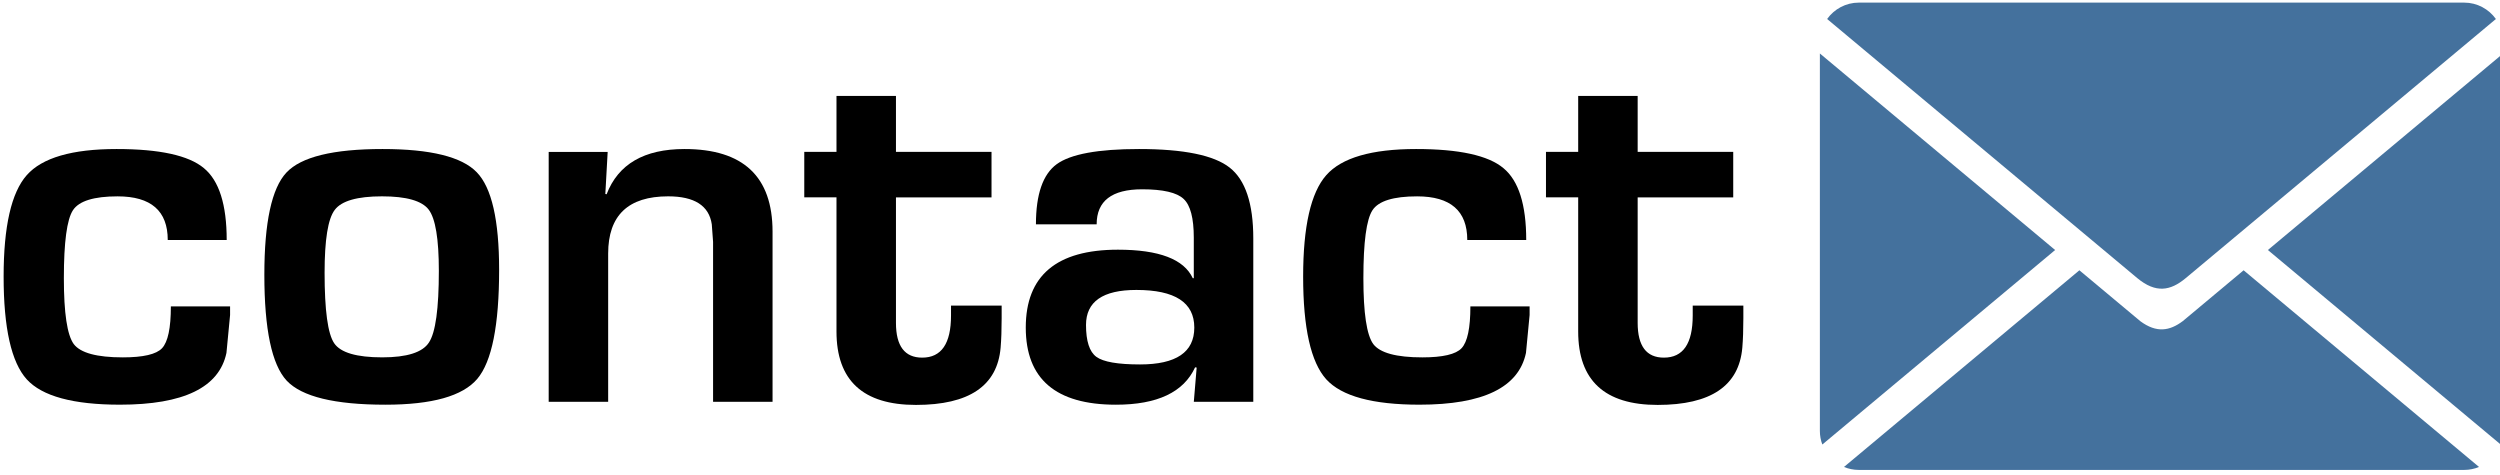
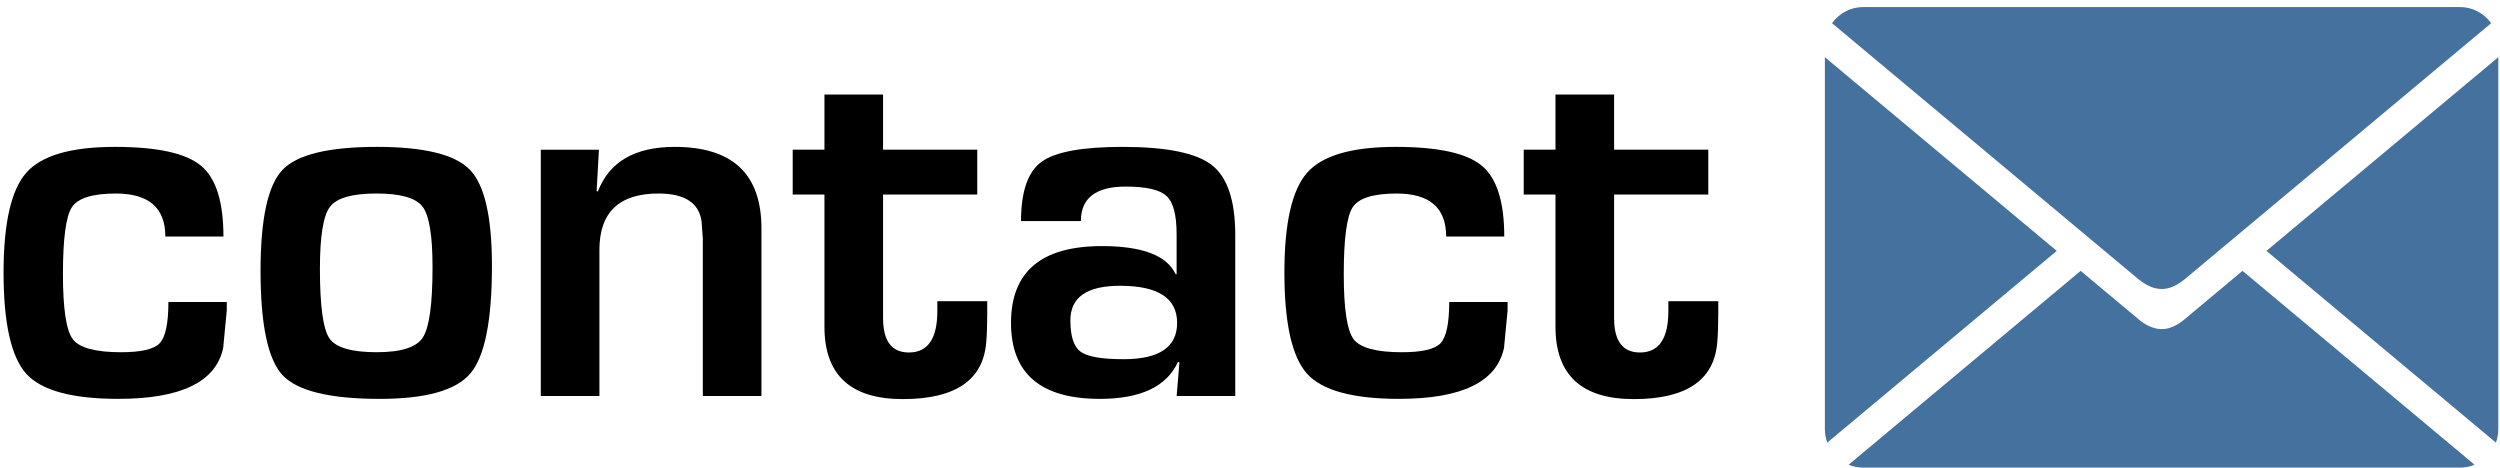
- <svg xmlns="http://www.w3.org/2000/svg" id="svg3069" version="1.1" width="137" height="26">
+ <svg xmlns="http://www.w3.org/2000/svg" id="svg3069" version="1.1" width="139" height="26">
  <defs id="defs3073" />
  <g transform="scale(0.9967233,1.003288)" style="font-size:46.787px;font-style:normal;font-variant:normal;font-weight:normal;font-stretch:normal;line-height:125%;letter-spacing:0px;word-spacing:0px;fill:#000000;fill-opacity:1;stroke:none;font-family:Eurostile;-inkscape-font-specification:Eurostile" id="text3090">
    <path d="m 9.395,16.736 3.255,0 0,0.471 -0.2,2.07 c -0.4,1.885 -2.351,2.827 -5.854,2.827 -2.57,0 -4.279,-0.462 -5.126,-1.385 C 0.623,19.787 0.199,17.916 0.199,15.108 0.199,12.367 0.623,10.52 1.47,9.568 2.317,8.616 3.964,8.14 6.41,8.14 c 2.361,1.38e-5 3.96,0.347 4.798,1.042 0.838,0.685 1.256,1.994 1.256,3.927 l -3.241,0 c -1.01e-5,-1.59 -0.919,-2.384 -2.756,-2.384 -1.304,1.1e-5 -2.123,0.252 -2.456,0.757 -0.333,0.505 -0.5,1.742 -0.5,3.712 -4.5e-6,1.904 0.181,3.103 0.543,3.598 0.371,0.485 1.271,0.728 2.699,0.728 1.123,2e-6 1.842,-0.167 2.156,-0.5 0.324,-0.343 0.485,-1.104 0.485,-2.285" style="font-size:29.242px;font-weight:bold;-inkscape-font-specification:Eurostile Bold" id="path3434" />
    <path d="m 21.031,8.14 c 2.637,1.38e-5 4.364,0.424 5.183,1.271 0.819,0.838 1.228,2.613 1.228,5.326 -1.4e-5,3.027 -0.4,5.012 -1.199,5.954 -0.8,0.942 -2.484,1.414 -5.055,1.414 -2.789,0 -4.598,-0.438 -5.426,-1.314 -0.819,-0.876 -1.228,-2.803 -1.228,-5.783 -10e-7,-2.865 0.405,-4.726 1.214,-5.583 0.809,-0.857 2.57,-1.285 5.283,-1.285 m -0.029,2.584 c -1.361,1.1e-5 -2.227,0.248 -2.599,0.742 -0.371,0.485 -0.557,1.628 -0.557,3.427 -4e-6,2.056 0.176,3.341 0.528,3.855 0.352,0.514 1.233,0.771 2.641,0.771 1.361,2e-6 2.218,-0.271 2.57,-0.814 0.362,-0.543 0.543,-1.847 0.543,-3.912 -1.1e-5,-1.742 -0.186,-2.856 -0.557,-3.341 -0.371,-0.485 -1.228,-0.728 -2.57,-0.728" style="font-size:29.242px;font-weight:bold;-inkscape-font-specification:Eurostile Bold" id="path3436" />
    <path d="m 30.169,8.297 3.241,0 -0.129,2.299 0.071,0.014 c 0.638,-1.647 2.066,-2.47 4.283,-2.47 3.227,1.38e-5 4.84,1.504 4.84,4.512 l 0,9.295 -3.27,0 0,-8.224 0,-0.514 -0.071,-0.957 c -0.152,-1.019 -0.952,-1.528 -2.399,-1.528 -2.199,1.1e-5 -3.298,1.042 -3.298,3.127 l 0,8.096 -3.27,0 0,-13.65" style="font-size:29.242px;font-weight:bold;-inkscape-font-specification:Eurostile Bold" id="path3438" />
    <path d="m 54.514,8.297 0,2.484 -5.254,0 0,6.854 c -5e-6,1.266 0.481,1.899 1.442,1.899 1.057,2e-6 1.585,-0.766 1.585,-2.299 l 0,-0.543 2.784,0 0,0.685 c -1.1e-5,0.628 -0.019,1.166 -0.057,1.613 -0.181,2.085 -1.732,3.127 -4.655,3.127 -2.913,0 -4.369,-1.337 -4.369,-4.012 l 0,-7.325 -1.771,0 0,-2.484 1.771,0 0,-3.056 3.27,0 0,3.056 5.254,0" style="font-size:29.242px;font-weight:bold;-inkscape-font-specification:Eurostile Bold" id="path3440" />
-     <path d="m 60.297,12.252 -3.341,0 c -2e-6,-1.637 0.381,-2.732 1.142,-3.284 0.762,-0.552 2.27,-0.828 4.526,-0.828 2.456,1.38e-5 4.117,0.338 4.983,1.014 0.866,0.676 1.299,1.966 1.299,3.869 l 0,8.924 -3.27,0 0.157,-1.87 -0.086,-0.014 c -0.628,1.361 -2.08,2.042 -4.355,2.042 -3.303,0 -4.955,-1.404 -4.955,-4.212 -10e-7,-2.837 1.69,-4.255 5.069,-4.255 2.256,8e-6 3.627,0.519 4.112,1.556 l 0.057,0 0,-2.213 c -1e-5,-1.066 -0.186,-1.77 -0.557,-2.113 -0.371,-0.352 -1.133,-0.528 -2.285,-0.528 -1.666,1.2e-5 -2.499,0.638 -2.499,1.913 m 2.185,3.584 c -1.847,6e-6 -2.77,0.638 -2.77,1.913 -5e-6,0.885 0.19,1.466 0.571,1.742 0.381,0.276 1.18,0.414 2.399,0.414 1.989,2e-6 2.984,-0.671 2.984,-2.013 -1.1e-5,-1.371 -1.061,-2.056 -3.184,-2.056" style="font-size:29.242px;font-weight:bold;-inkscape-font-specification:Eurostile Bold" id="path3442" />
+     <path d="m 60.297,12.252 -3.341,0 c -2e-6,-1.637 0.381,-2.732 1.142,-3.284 0.762,-0.552 2.27,-0.828 4.526,-0.828 2.456,1.38e-5 4.117,0.338 4.983,1.014 0.866,0.676 1.299,1.966 1.299,3.869 l 0,8.924 -3.27,0 0.157,-1.87 -0.086,-0.014 c -0.628,1.361 -2.08,2.042 -4.355,2.042 -3.303,0 -4.955,-1.404 -4.955,-4.212 -1e-6,-2.837 1.69,-4.255 5.069,-4.255 2.256,8e-6 3.627,0.519 4.112,1.556 l 0.057,0 0,-2.213 c -1e-5,-1.066 -0.186,-1.77 -0.557,-2.113 -0.371,-0.352 -1.133,-0.528 -2.285,-0.528 -1.666,1.2e-5 -2.499,0.638 -2.499,1.913 m 2.185,3.584 c -1.847,6e-6 -2.77,0.638 -2.77,1.913 -5e-6,0.885 0.19,1.466 0.571,1.742 0.381,0.276 1.18,0.414 2.399,0.414 1.989,2e-6 2.984,-0.671 2.984,-2.013 -1.1e-5,-1.371 -1.061,-2.056 -3.184,-2.056" style="font-size:29.242px;font-weight:bold;-inkscape-font-specification:Eurostile Bold" id="path3442" />
    <path d="m 80.843,16.736 3.255,0 0,0.471 -0.2,2.07 c -0.4,1.885 -2.351,2.827 -5.854,2.827 -2.57,0 -4.279,-0.462 -5.126,-1.385 -0.847,-0.933 -1.271,-2.803 -1.271,-5.611 -10e-7,-2.741 0.424,-4.588 1.271,-5.54 0.847,-0.952 2.494,-1.428 4.94,-1.428 2.361,1.38e-5 3.96,0.347 4.798,1.042 0.838,0.685 1.256,1.994 1.256,3.927 l -3.241,0 c -1e-5,-1.59 -0.919,-2.384 -2.756,-2.384 -1.304,1.1e-5 -2.123,0.252 -2.456,0.757 -0.333,0.505 -0.5,1.742 -0.5,3.712 -4e-6,1.904 0.181,3.103 0.543,3.598 0.371,0.485 1.271,0.728 2.699,0.728 1.123,2e-6 1.842,-0.167 2.156,-0.5 0.324,-0.343 0.485,-1.104 0.485,-2.285" style="font-size:29.242px;font-weight:bold;-inkscape-font-specification:Eurostile Bold" id="path3444" />
    <path d="m 95.293,8.297 0,2.484 -5.254,0 0,6.854 c -5e-6,1.266 0.481,1.899 1.442,1.899 1.057,2e-6 1.585,-0.766 1.585,-2.299 l 0,-0.543 2.784,0 0,0.685 c -1.1e-5,0.628 -0.019,1.166 -0.057,1.613 -0.181,2.085 -1.732,3.127 -4.655,3.127 -2.913,0 -4.369,-1.337 -4.369,-4.012 l 0,-7.325 -1.771,0 0,-2.484 1.771,0 0,-3.056 3.27,0 0,3.056 5.254,0" style="font-size:29.242px;font-weight:bold;-inkscape-font-specification:Eurostile Bold" id="path3446" />
  </g>
-   <g id="g3" transform="matrix(0.0731299,0,0,0.0731299,99.72922,-5.773925)" style="fill:#44719d;fill-opacity:1">
+   <g id="g3" transform="matrix(0.0731299,0,0,0.0731299,101.4628,-5.525495)" style="fill:#44719d;fill-opacity:1">
    <path d="m 237.757,287.288 c 14.067,11.696 24.986,9.499 36.188,0.245 L 421.148,164.565 506.573,93.192 C 501.272,85.775 492.58,80.912 482.821,80.912 H 421.148 90.854 29.183 c -9.769,0 -18.459,4.863 -23.749,12.28 l 85.42,71.373 146.903,122.723 z" id="path5" style="fill:#44719d;fill-opacity:1" />
    <path d="M 176.286,266.307 90.854,194.937 0,119.032 v 282.875 c 0,3.562 0.642,6.982 1.833,10.143 l 89.02,-74.371 85.433,-71.372 z" id="path7" style="fill:#44719d;fill-opacity:1" />
    <path d="m 317.526,281.497 -45.543,38.054 c -9.88,7.437 -19.699,9.051 -31.815,0.123 l -45.702,-38.177 -103.612,86.562 -72.79,60.81 c 3.431,1.432 7.182,2.22 11.119,2.22 h 61.671 330.294 61.673 c 3.93,0 7.678,-0.788 11.119,-2.22 l -72.792,-60.81 -103.622,-86.562 z" id="path9" style="fill:#44719d;fill-opacity:1" />
    <path d="m 421.147,194.937 -85.431,71.37 85.431,71.372 89.024,74.371 c 1.179,-3.16 1.828,-6.581 1.828,-10.143 V 119.032 l -90.852,75.905 z" id="path11" style="fill:#44719d;fill-opacity:1" />
  </g>
</svg>
